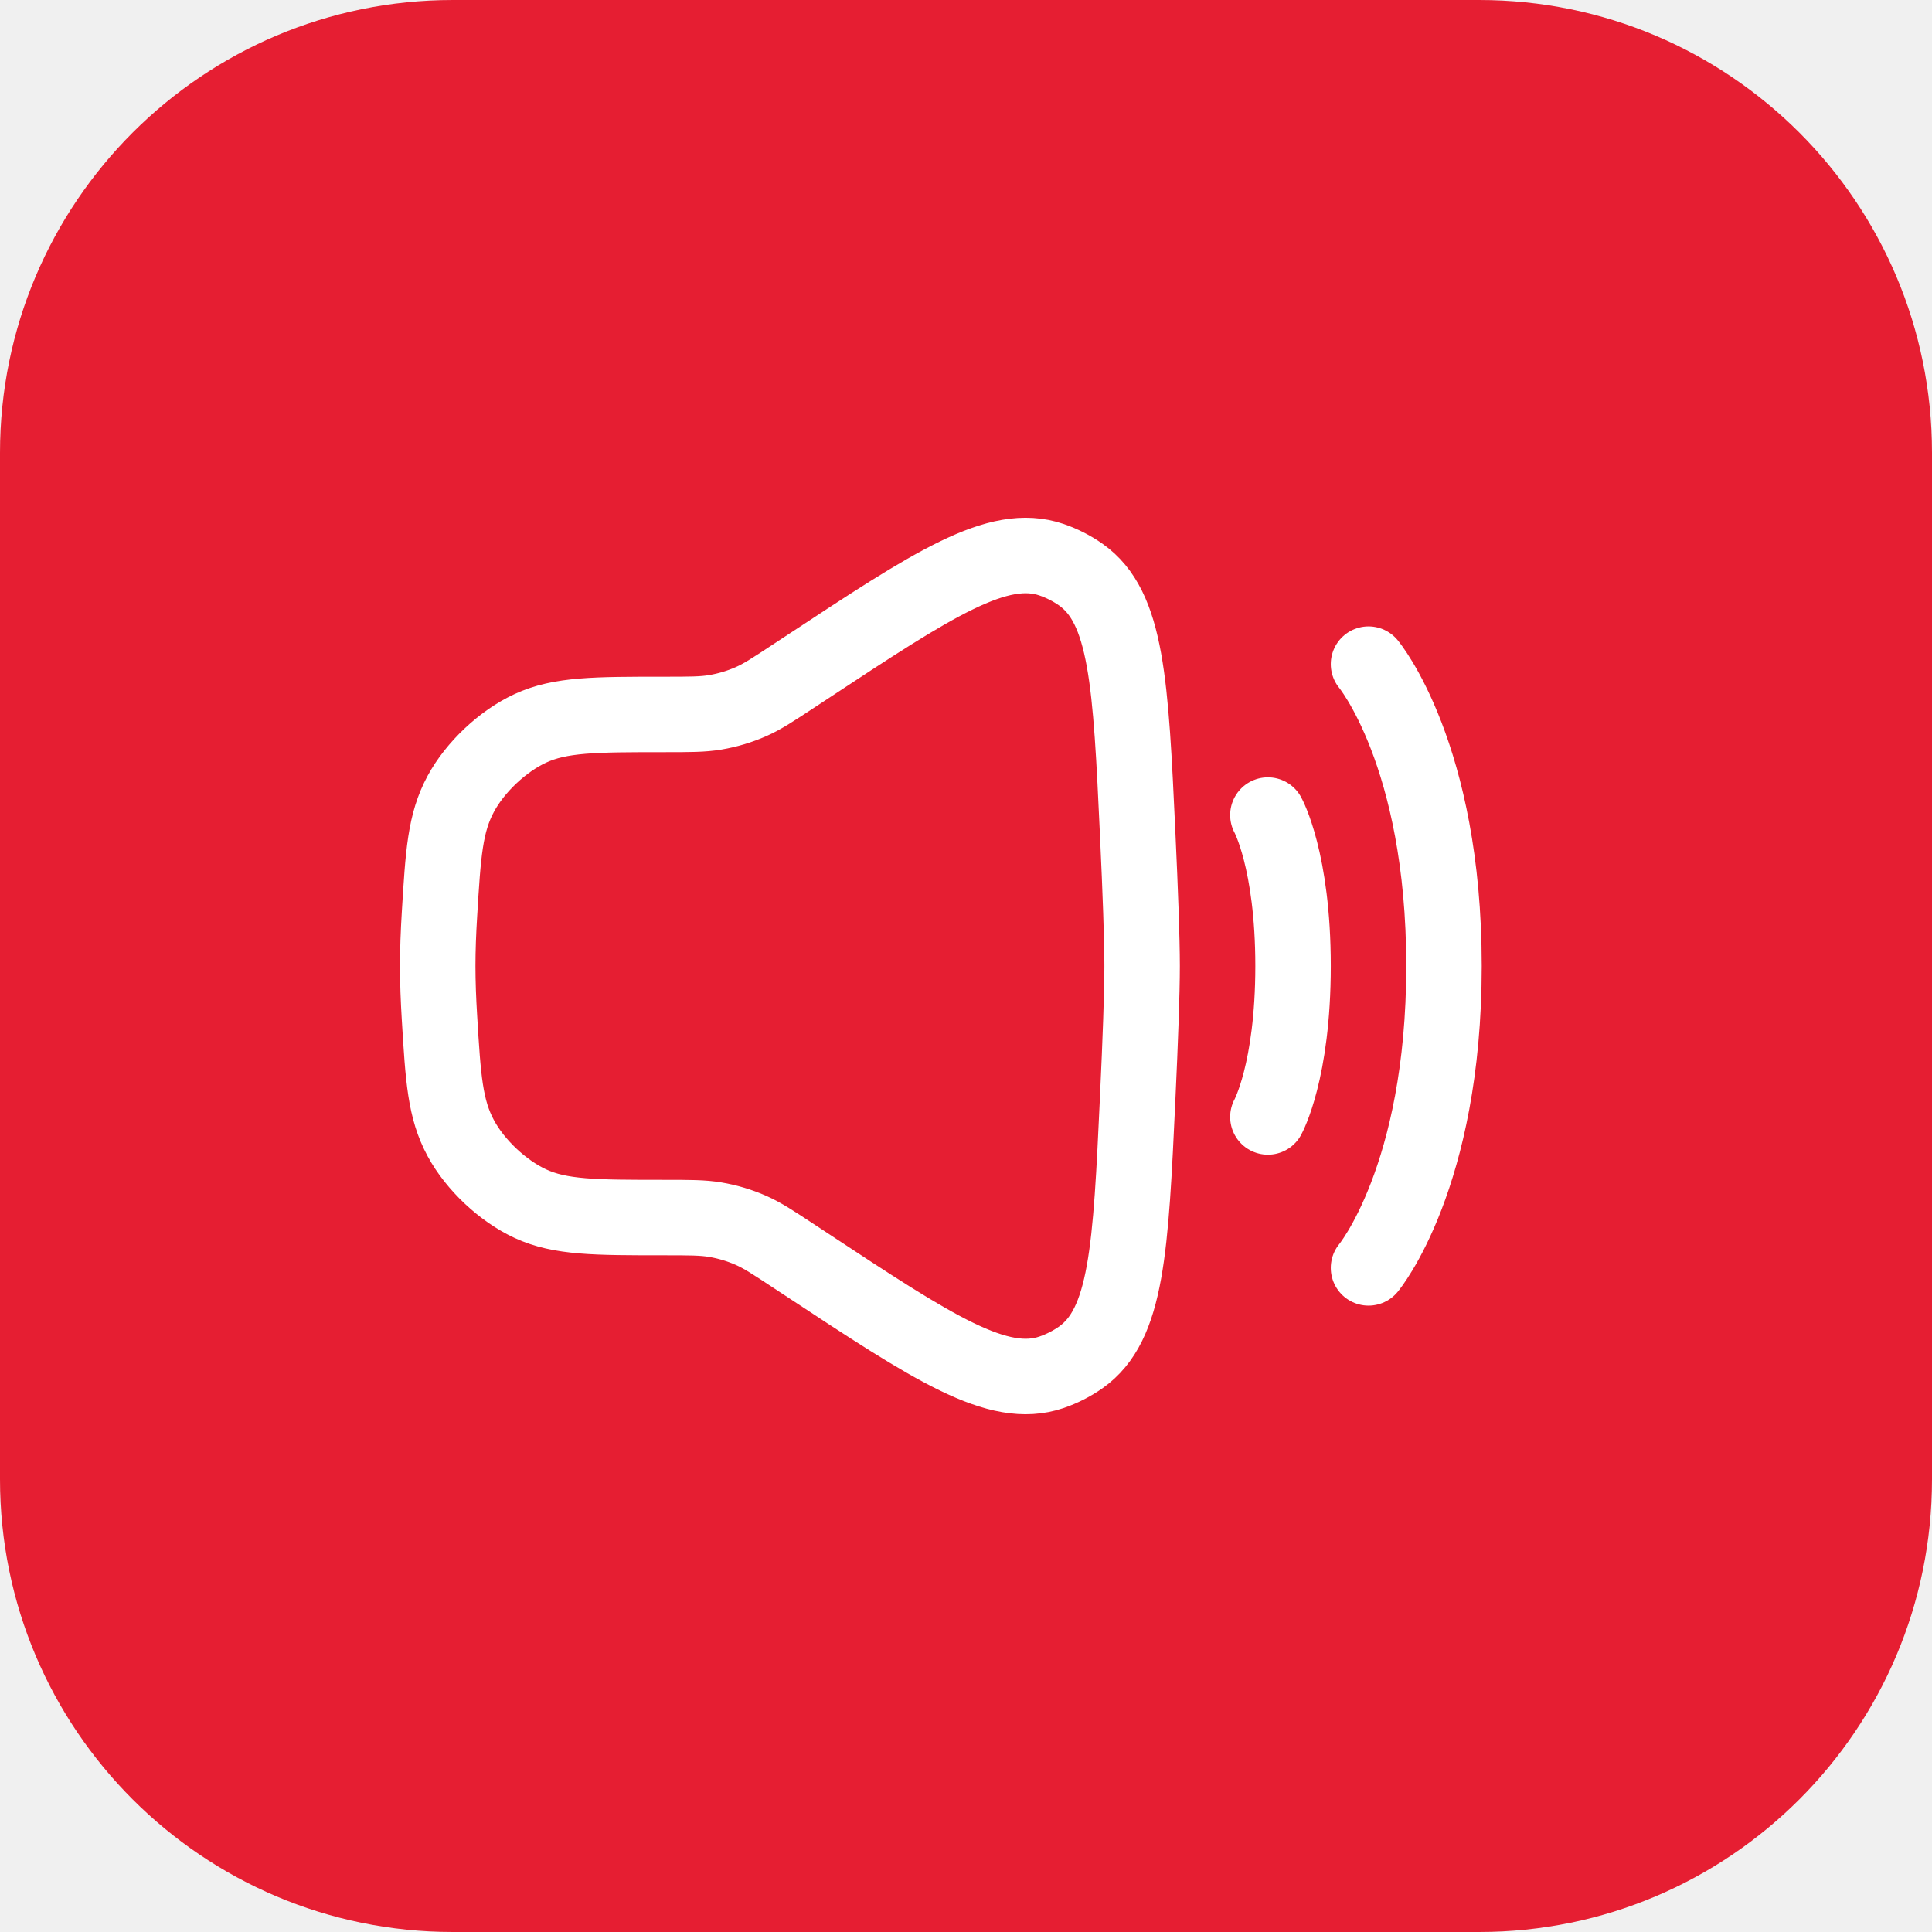
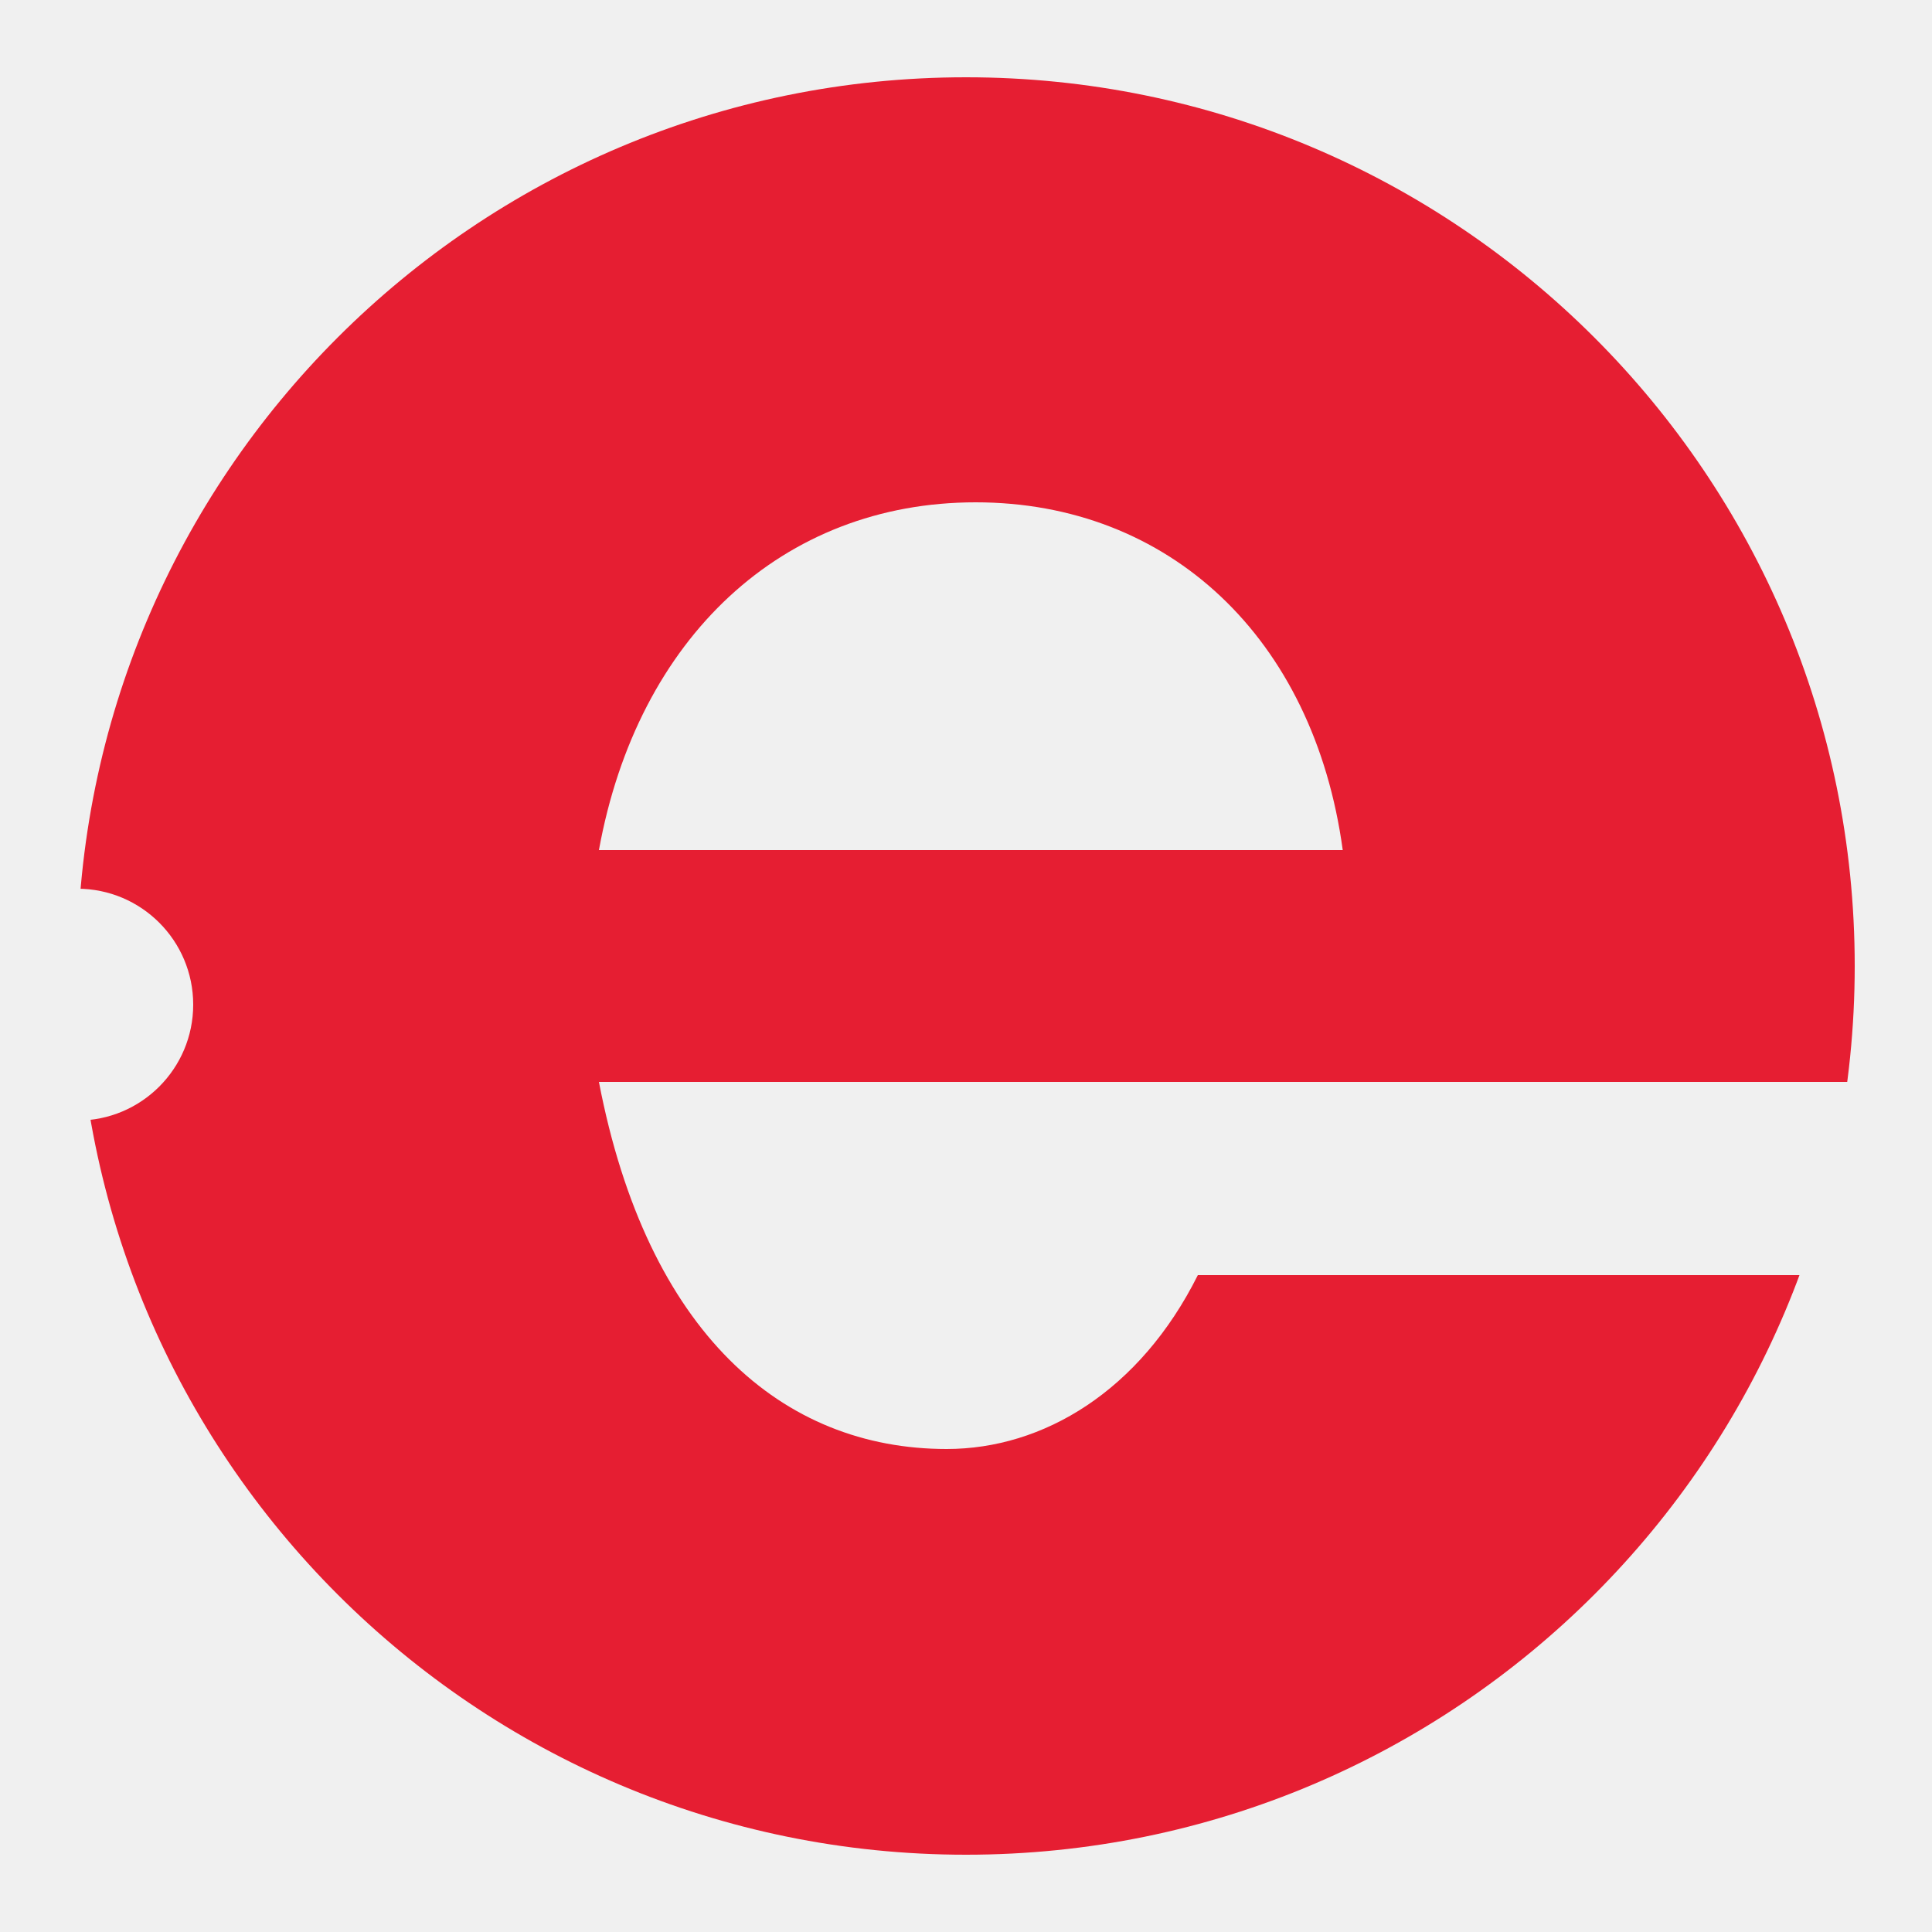
- <svg xmlns="http://www.w3.org/2000/svg" viewBox="0 0 64 64">
-   <rect width="64" height="64" rx="15" fill="#E61E32" />
-   <g transform="translate(12 12) scale(1.6667)" color="#FFFFFF" style="color:#FFFFFF">
-     <g transform="matrix(1 0 0 1 0 0)" fill="none" stroke="currentColor" stroke-width="1" stroke-linecap="round" stroke-linejoin="round">
-       <g transform="matrix(1 0 0 1 1.5 3.84082)" fill="none" stroke="currentColor" stroke-width="1.5" stroke-linecap="round" stroke-linejoin="round">
-         <g transform="scale(1.0 1.0)">
-           <path d="M7.318 14.083 C7.318 14.083 7.099 13.939 7.099 13.939 M7.099 2.379 C7.099 2.379 7.318 2.235 7.318 2.235 M0.035 9.187 C0.013 8.83 0.0 8.481 0.0 8.159 M0.0 8.159 C0.0 7.837 0.013 7.488 0.035 7.131 M13.913 5.554 C13.965 6.671 14.0 7.627 14.0 8.159 M14.0 8.159 C14.0 8.691 13.965 9.647 13.913 10.764 M4.5 3.159 C5.012 3.159 5.268 3.159 5.516 3.117 M7.099 2.379 C6.672 2.661 6.458 2.802 6.228 2.904 M5.516 3.117 C5.761 3.076 6 3.004 6.228 2.904 M7.099 13.939 C6.672 13.657 6.458 13.516 6.228 13.414 M4.5 13.159 C5.012 13.159 5.268 13.159 5.516 13.201 M6.228 13.414 C6 13.314 5.761 13.242 5.516 13.201 M4.5 13.159 C3.126 13.159 2.439 13.159 1.84 12.882 M0.035 9.187 C0.108 10.396 0.145 11.001 0.459 11.582 M1.84 12.882 C1.292 12.628 0.745 12.113 0.459 11.582 M7.318 14.083 C9.861 15.76 11.133 16.598 12.2 16.234 M13.913 10.764 C13.773 13.782 13.702 15.29 12.78 15.939 M12.2 16.234 C12.405 16.164 12.603 16.063 12.78 15.939 M7.318 2.235 C9.861 0.558 11.133 -0.28 12.2 0.084 M13.913 5.554 C13.773 2.536 13.702 1.027 12.78 0.379 M12.2 0.084 C12.405 0.154 12.603 0.255 12.78 0.379 M4.5 3.159 C3.126 3.159 2.439 3.159 1.84 3.436 M0.035 7.131 C0.108 5.922 0.145 5.317 0.459 4.736 M1.84 3.436 C1.292 3.69 0.745 4.205 0.459 4.736" />
-         </g>
-       </g>
-       <g transform="matrix(1 0 0 1 20 6)" fill="none" stroke="currentColor" stroke-width="1.5" stroke-linecap="round" stroke-linejoin="round">
-         <g transform="scale(1.0 1.0)">
-           <path d="M0.0 0.0 C0.0 0.0 1.5 1.8 1.5 6.0 M1.5 6.0 C1.5 10.2 0.0 12.0 0.0 12.0" />
-         </g>
-       </g>
-       <g transform="matrix(1 0 0 1 18 9)" fill="none" stroke="currentColor" stroke-width="1.5" stroke-linecap="round" stroke-linejoin="round">
-         <g transform="scale(1.0 1.0)">
-           <path d="M0.0 0.0 C0.0 0.0 0.5 0.9 0.5 3.0 M0.5 3.0 C0.5 5.1 0.0 6.0 0.0 6.0" />
-         </g>
-       </g>
-     </g>
-   </g>
+ <svg xmlns="http://www.w3.org/2000/svg" viewBox="0 0 100 100">
+   <defs>
+     <mask id="m">
+       <rect width="100" height="100" fill="#fff" />
+       <path d="M31 44c2-11 9.5-18 19.5-18S68 33 69.5 44z" fill="#000" />
+       <path d="M31 56h69v10H62c-3 6-8 9-13 9-8.5 0-15.5-6-18-19z" fill="#000" />
+       <circle cx="4" cy="52" r="6" fill="#000" />
+     </mask>
+   </defs>
+   <circle cx="50" cy="50" r="46" fill="#E61E32" mask="url(#m)" />
</svg>
